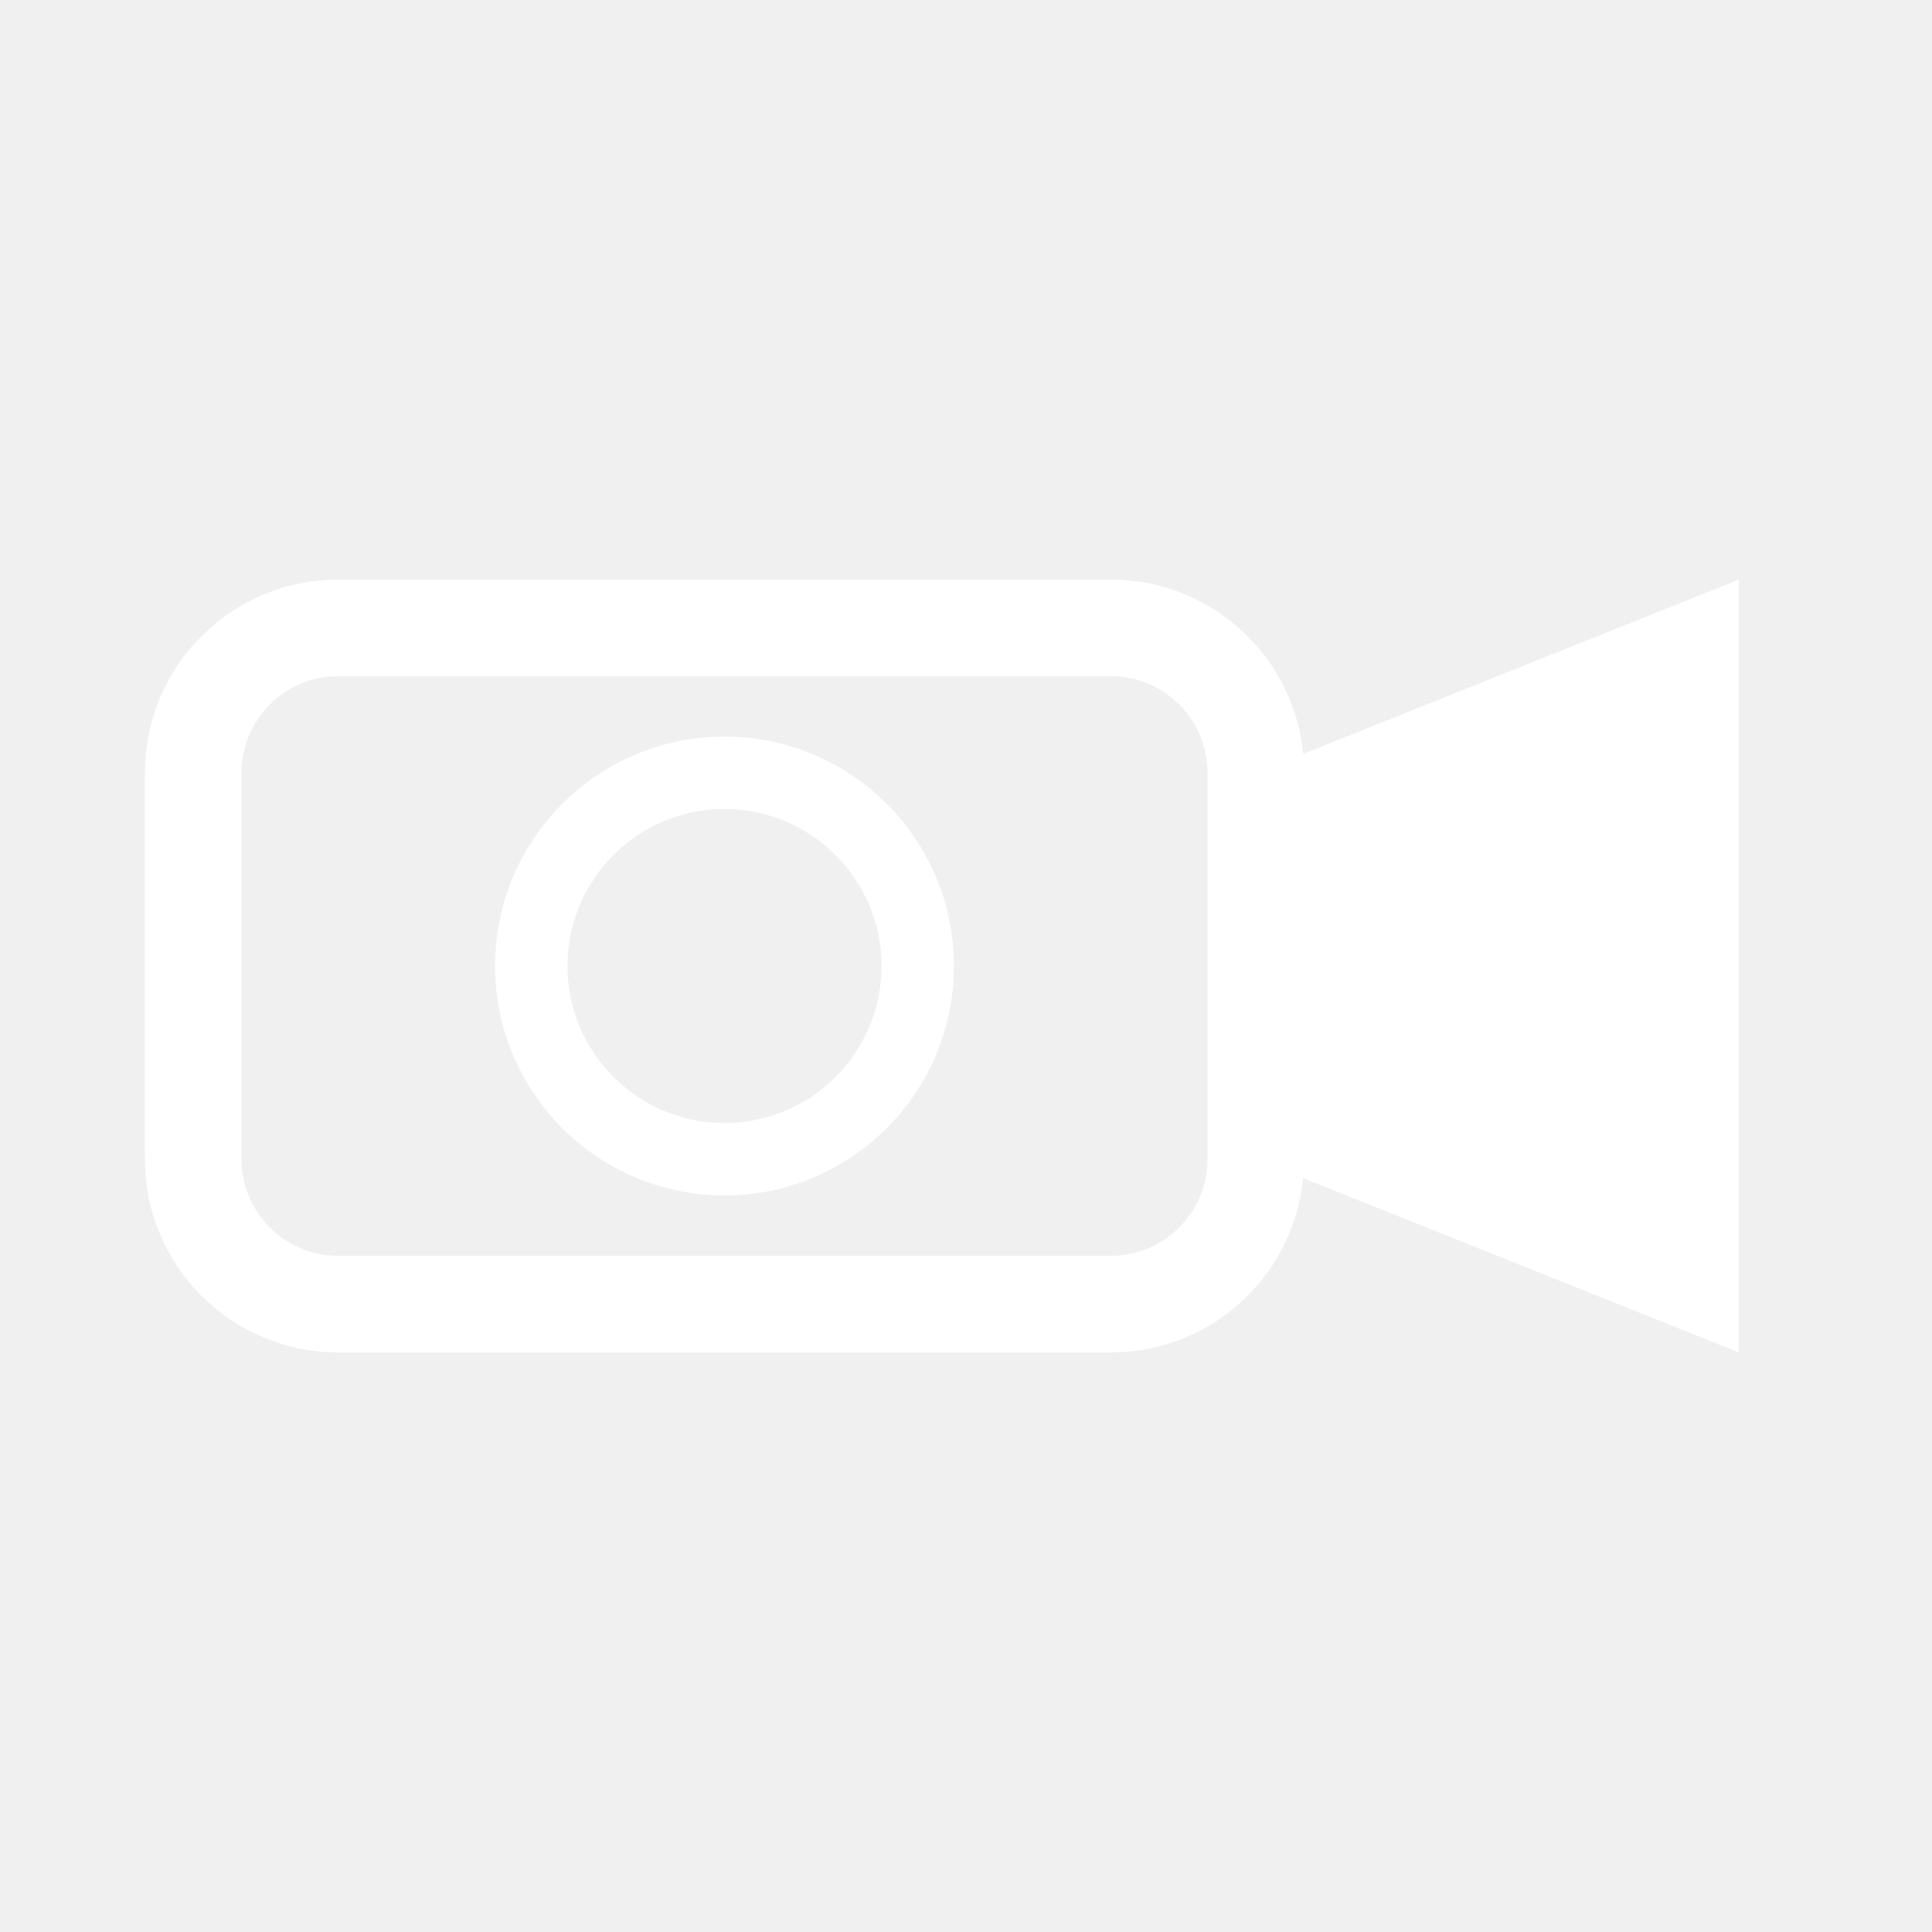
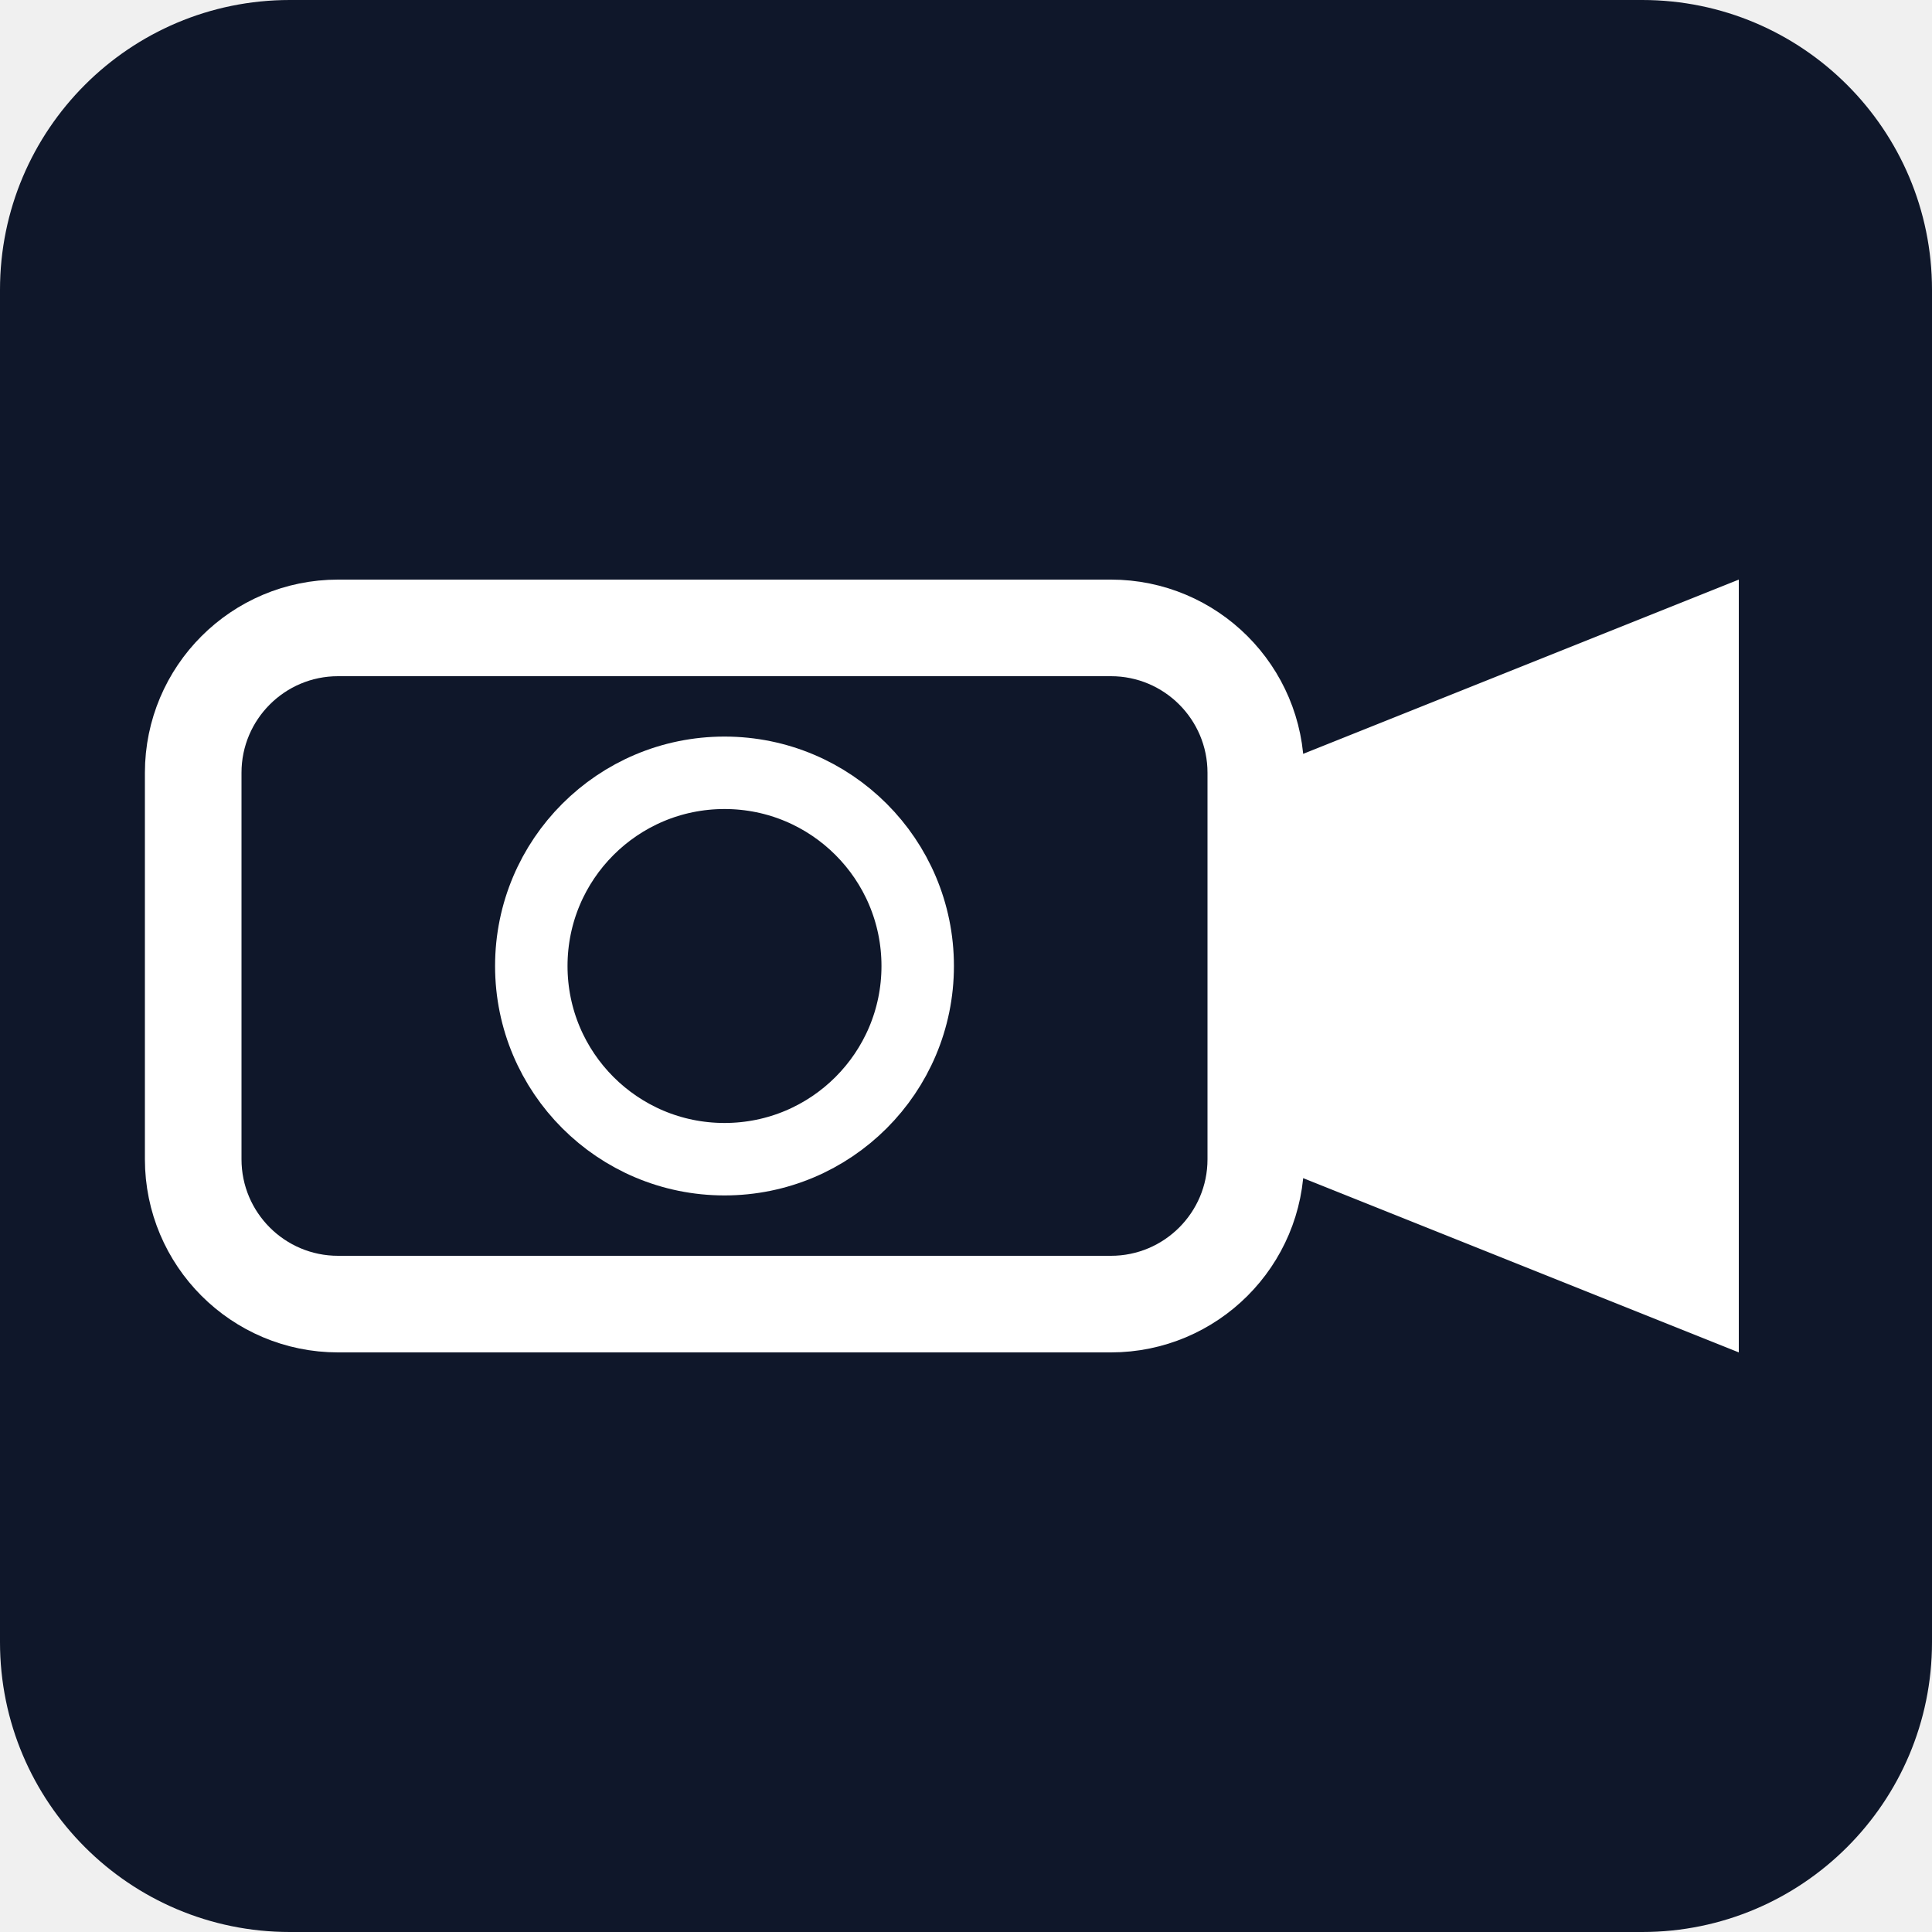
<svg xmlns="http://www.w3.org/2000/svg" viewBox="0 0 40 40">
+   <rect width="40" height="40" rx="6" fill="#0f172a" />
  <rect x="4" y="13" width="22" height="14" rx="3" fill="none" stroke="#ffffff" stroke-width="2" />
  <circle cx="15" cy="20" r="4" fill="none" stroke="#ffffff" stroke-width="1.5" />
  <path d="M26 16 L36 12 L36 28 L26 24 Z" fill="#ffffff" />
</svg>
